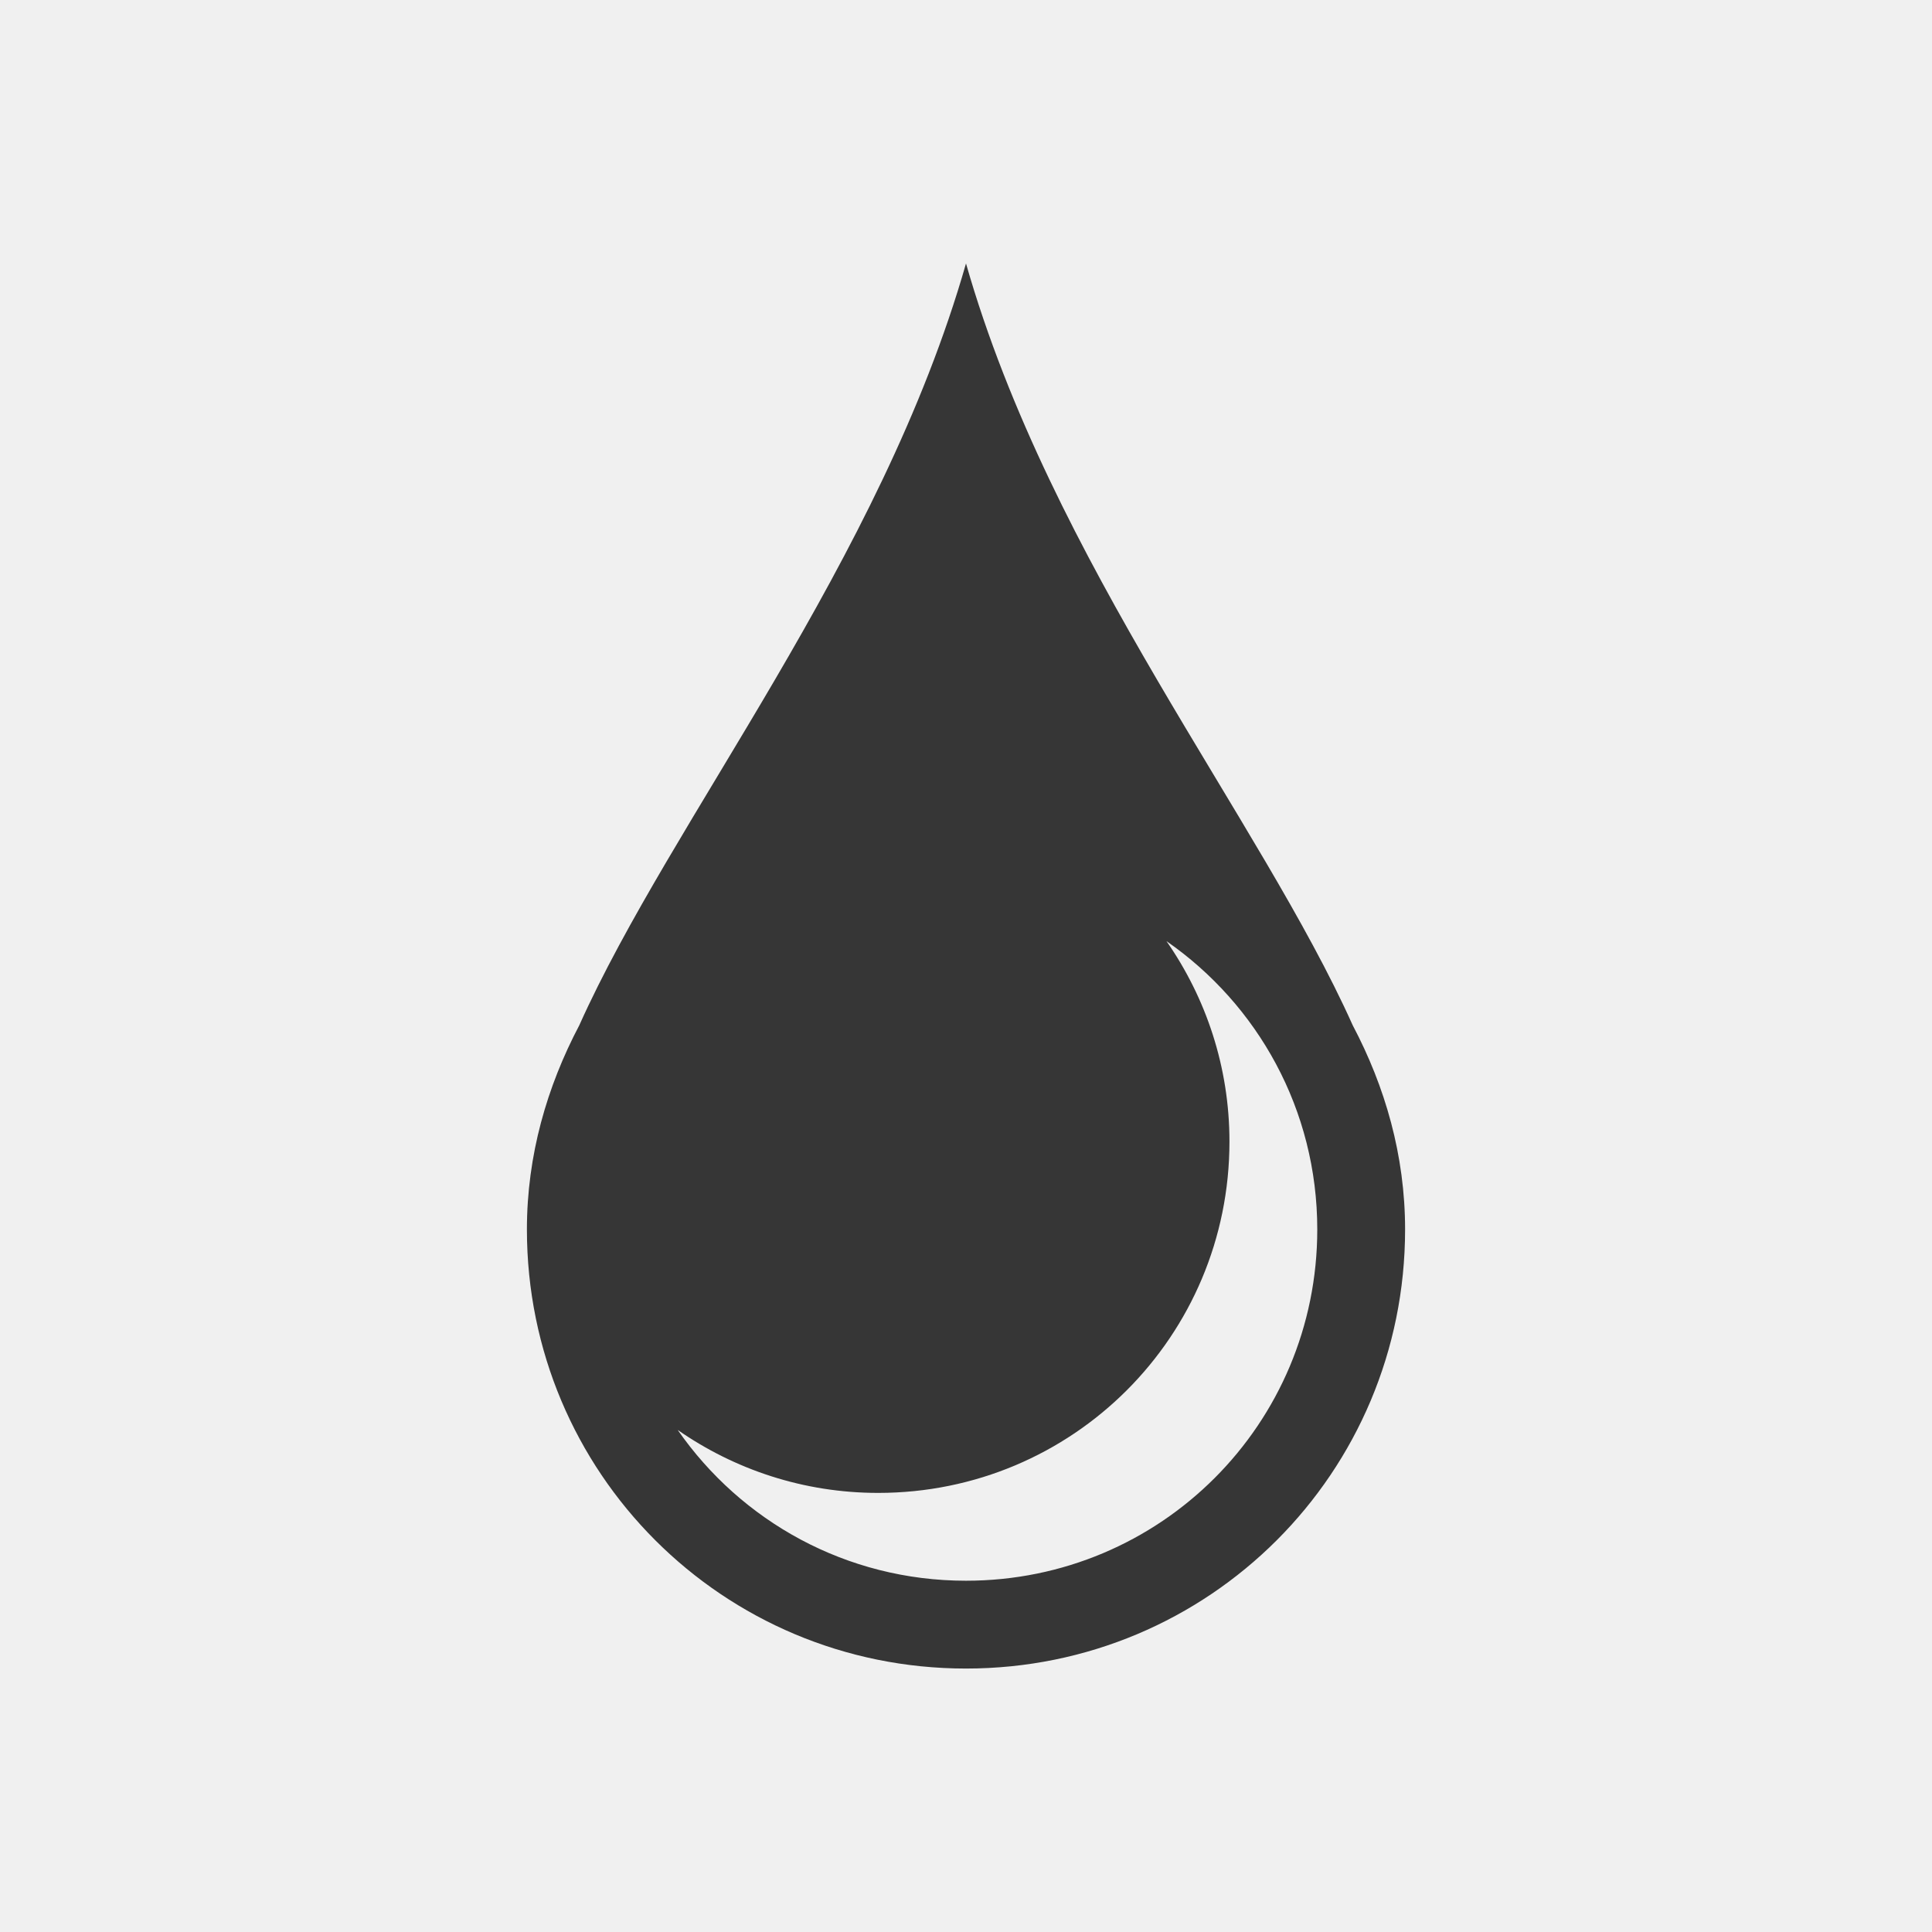
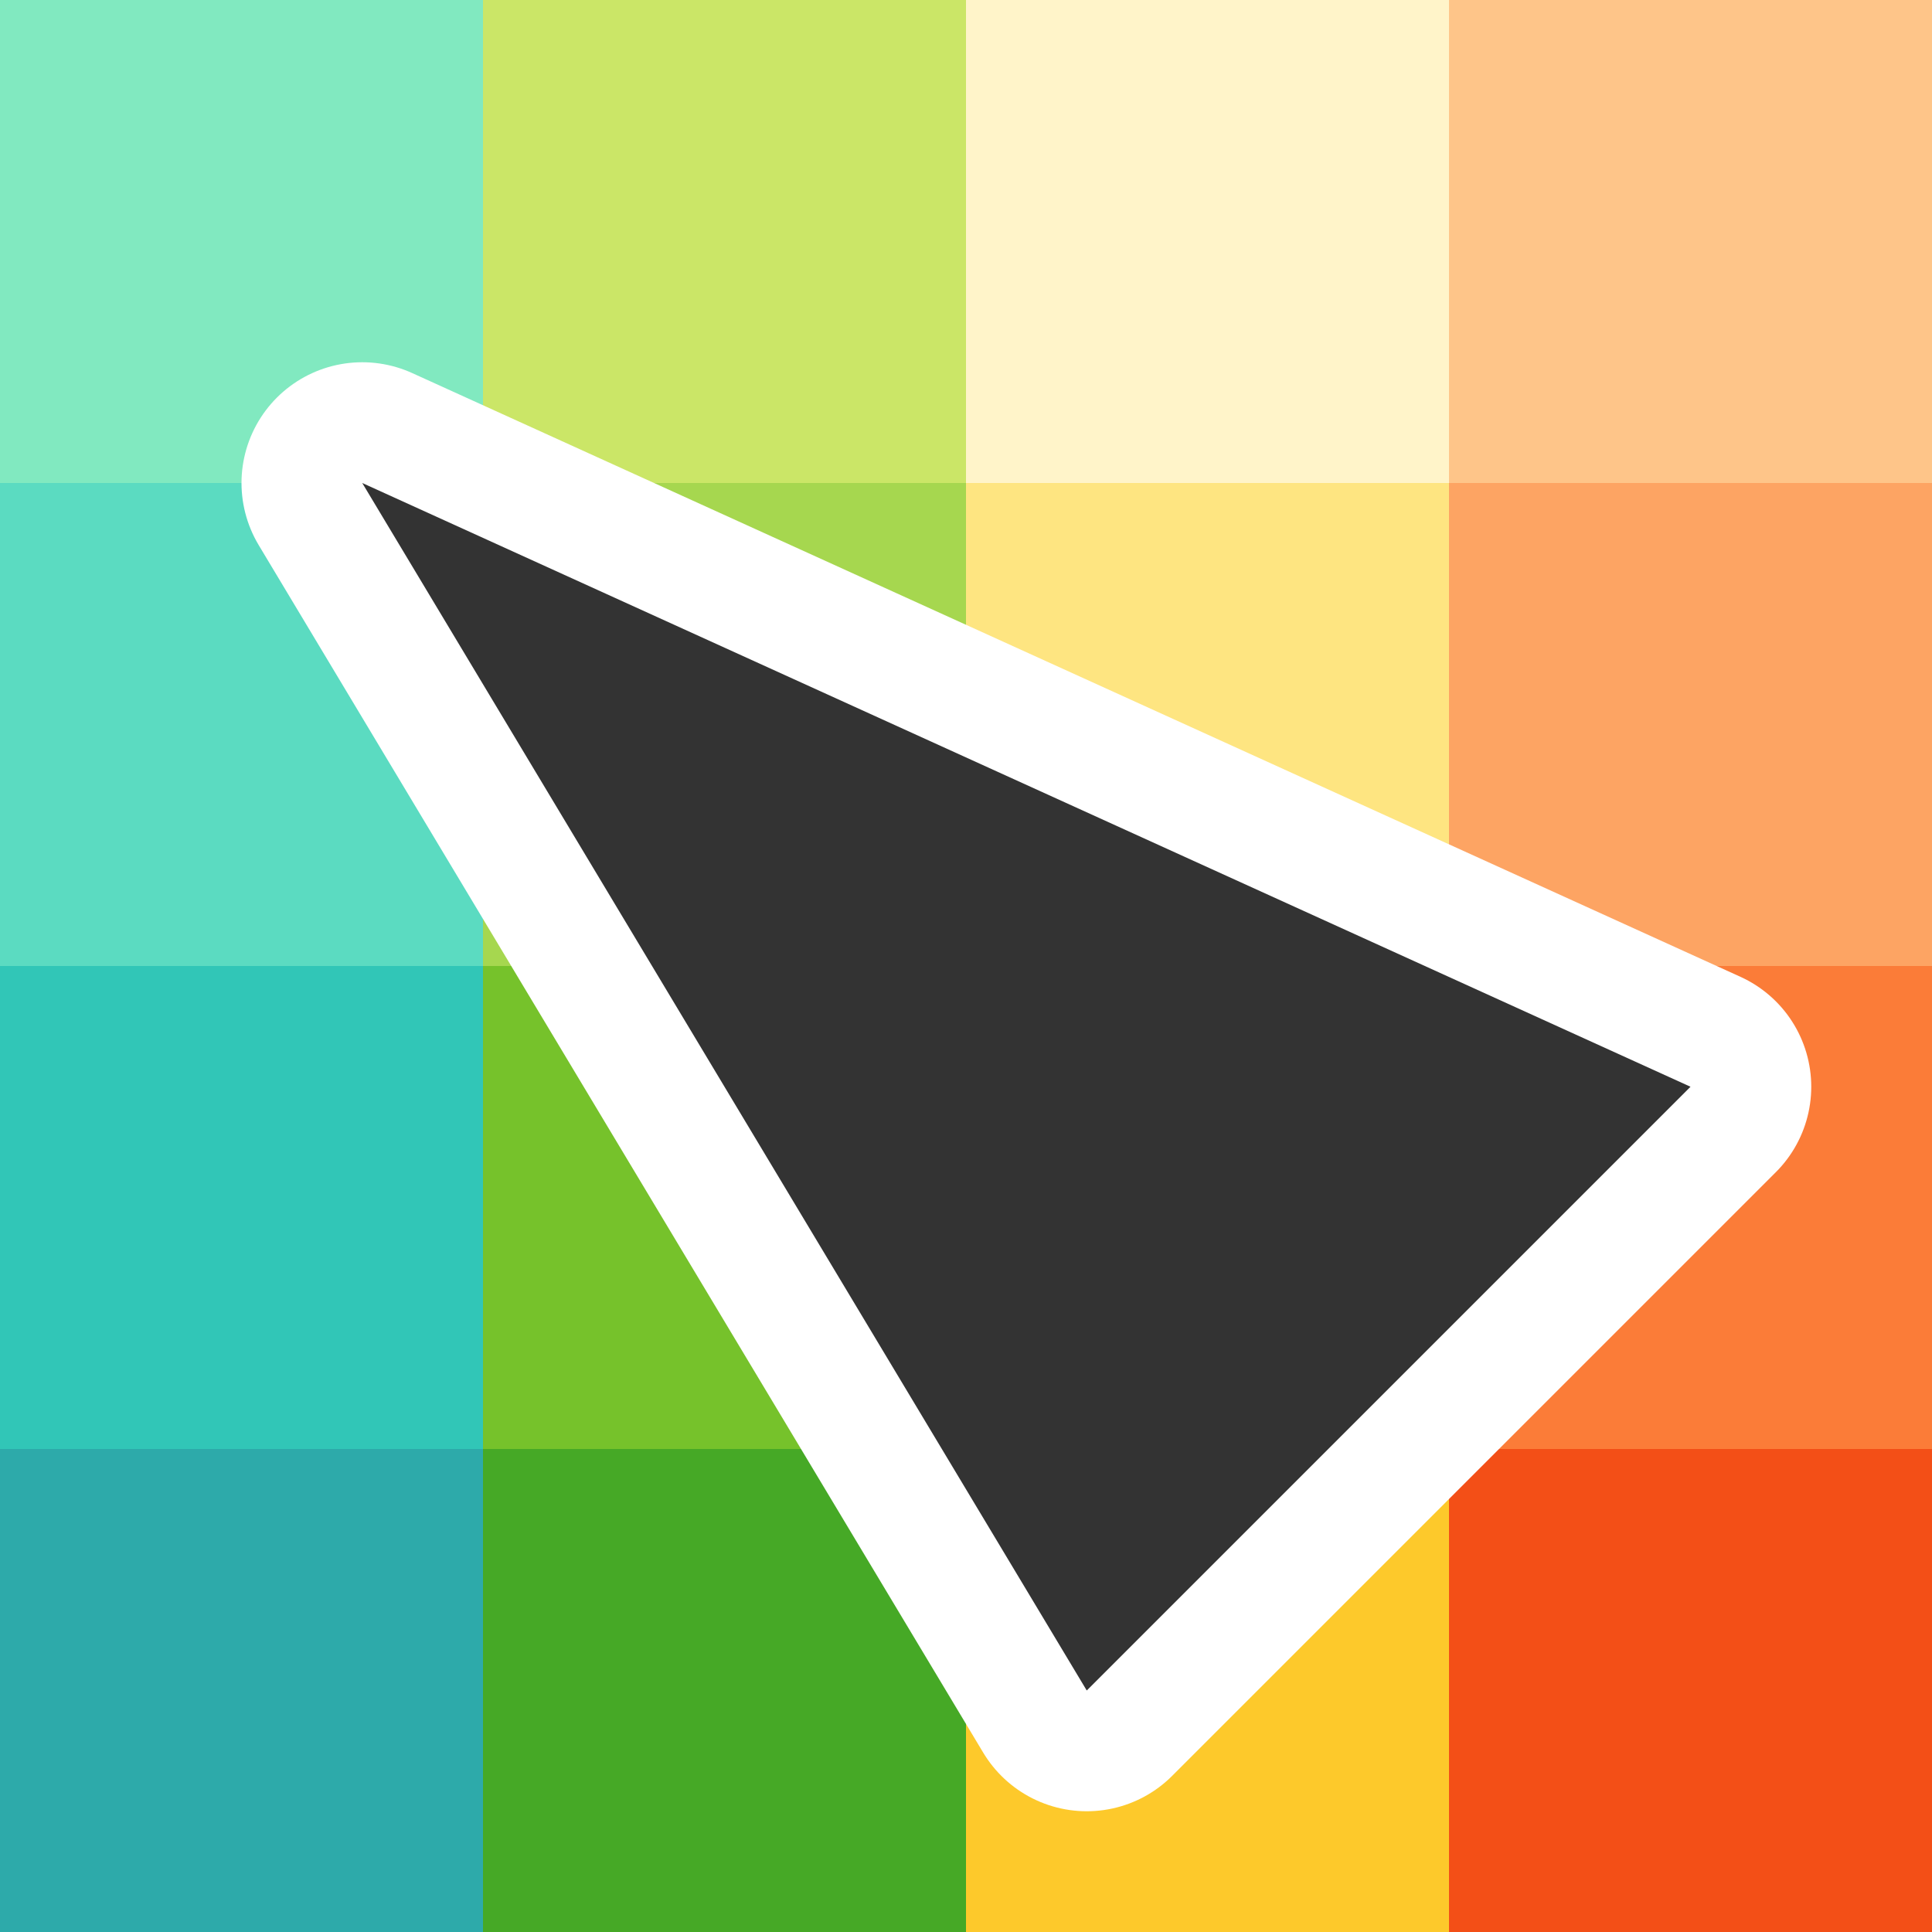
- <svg xmlns="http://www.w3.org/2000/svg" viewBox="0 0 22 22">
-   <defs id="defs3051">
+ <svg xmlns="http://www.w3.org/2000/svg" xmlns:ns1="http://www.openswatchbook.org/uri/2009/osb" xmlns:xlink="http://www.w3.org/1999/xlink" width="16" height="16" version="1.1" id="svg14">
+   <defs id="defs9">
+     <linearGradient id="linearGradient5606" ns1:paint="solid">
+       <stop id="stop5608" offset="0" style="stop-color:#000000" />
+     </linearGradient>
+     <linearGradient id="linearGradient4526" ns1:paint="solid">
+       <stop id="stop4528" offset="0" style="stop-color:#ffffff" />
+     </linearGradient>
+     <linearGradient id="linearGradient3600-4" ns1:paint="gradient">
+       <stop id="stop3602-7" offset="0" style="stop-color:#f4f4f4" />
+       <stop id="stop3604-6" offset="1" style="stop-color:#dbdbdb" />
+     </linearGradient>
    <style type="text/css" id="current-color-scheme">
-       .ColorScheme-Text {
-         color:#363636;
-       }
-       </style>
+    .ColorScheme-Text { color:#808080; }
+   </style>
+     <linearGradient id="linearGradient5796">
+       <stop id="stop5794" offset="0" style="stop-color:#4d4d4d;stop-opacity:1" />
+       <stop id="stop5792" offset="1" style="stop-color:#151515;stop-opacity:1;" />
+     </linearGradient>
+     <linearGradient xlink:href="#linearGradient5796" id="linearGradient3589" gradientUnits="userSpaceOnUse" x1="133.146" y1="147.925" x2="147.005" y2="147.925" />
  </defs>
-   <path style="fill:currentColor;fill-opacity:1;stroke:none" d="m11 3c-.973 3.405-3.354 6.332-4.404 8.676-.367.697-.596 1.479-.596 2.324 0 2.77 2.23 5 5 5 2.77 0 5-2.23 5-5 0-.845-.228-1.627-.596-2.324-1.05-2.344-3.431-5.271-4.404-8.676m2.283 7.717c1.038.721 1.717 1.918 1.717 3.283 0 2.216-1.784 4-4 4-1.365 0-2.562-.679-3.283-1.717.647.45 1.432.717 2.283.717 2.216 0 4-1.784 4-4 0-.851-.267-1.636-.717-2.283" class="ColorScheme-Text" />
+   <g id="layer1" style="display:inline;opacity:0.8;fill:#000000;stroke-width:0.667" transform="matrix(1.5,0,0,1.5,-198.0007,-217.9993)" />
+   <g id="layer1-2-6" style="display:inline;opacity:1;fill:url(#linearGradient3589);fill-opacity:1;stroke-width:0.77" transform="matrix(1.298829,0,0,1.298795,-141.098,-196.9564)" />
+   <rect style="opacity:1;vector-effect:none;fill:#2daaaa;fill-opacity:1;stroke:none;stroke-width:2;stroke-linecap:round;stroke-linejoin:round;stroke-miterlimit:4;stroke-dasharray:none;stroke-dashoffset:0;stroke-opacity:1" id="rect3830-5" width="4" height="4" x="0" y="12" />
+   <rect style="opacity:1;vector-effect:none;fill:#46a926;fill-opacity:1;stroke:none;stroke-width:2;stroke-linecap:round;stroke-linejoin:round;stroke-miterlimit:4;stroke-dasharray:none;stroke-dashoffset:0;stroke-opacity:1" id="rect3830-0-9" width="4" height="4" x="4" y="12" />
+   <rect style="opacity:1;vector-effect:none;fill:#fdc92b;fill-opacity:1;stroke:none;stroke-width:2;stroke-linecap:round;stroke-linejoin:round;stroke-miterlimit:4;stroke-dasharray:none;stroke-dashoffset:0;stroke-opacity:1" id="rect3830-2-2" width="4" height="4" x="8" y="12" />
+   <rect style="opacity:1;vector-effect:none;fill:#f34f17;fill-opacity:1;stroke:none;stroke-width:2;stroke-linecap:round;stroke-linejoin:round;stroke-miterlimit:4;stroke-dasharray:none;stroke-dashoffset:0;stroke-opacity:1" id="rect3830-3-2" width="4" height="4" x="12" y="12" />
+   <rect style="opacity:1;vector-effect:none;fill:#31c6b7;fill-opacity:1;stroke:none;stroke-width:2;stroke-linecap:round;stroke-linejoin:round;stroke-miterlimit:4;stroke-dasharray:none;stroke-dashoffset:0;stroke-opacity:1" id="rect3830-9" width="4" height="4" x="0" y="8" />
+   <rect style="opacity:1;vector-effect:none;fill:#76c22b;fill-opacity:1;stroke:none;stroke-width:2;stroke-linecap:round;stroke-linejoin:round;stroke-miterlimit:4;stroke-dasharray:none;stroke-dashoffset:0;stroke-opacity:1" id="rect3830-0-7" width="4" height="4" x="4" y="8" />
+   <rect style="opacity:1;vector-effect:none;fill:#ffda64;fill-opacity:1;stroke:none;stroke-width:2;stroke-linecap:round;stroke-linejoin:round;stroke-miterlimit:4;stroke-dasharray:none;stroke-dashoffset:0;stroke-opacity:1" id="rect3830-2-3" width="4" height="4" x="8" y="8" />
+   <rect style="opacity:1;vector-effect:none;fill:#fb7c38;fill-opacity:1;stroke:none;stroke-width:2;stroke-linecap:round;stroke-linejoin:round;stroke-miterlimit:4;stroke-dasharray:none;stroke-dashoffset:0;stroke-opacity:1" id="rect3830-3-6" width="4" height="4" x="12" y="8" />
+   <rect style="opacity:1;vector-effect:none;fill:#5bdbc1;fill-opacity:1;stroke:none;stroke-width:2;stroke-linecap:round;stroke-linejoin:round;stroke-miterlimit:4;stroke-dasharray:none;stroke-dashoffset:0;stroke-opacity:1" id="rect3830-29" width="4" height="4" x="0" y="4" />
+   <rect style="opacity:1;vector-effect:none;fill:#a6d74f;fill-opacity:1;stroke:none;stroke-width:2;stroke-linecap:round;stroke-linejoin:round;stroke-miterlimit:4;stroke-dasharray:none;stroke-dashoffset:0;stroke-opacity:1" id="rect3830-0-3" width="4" height="4" x="4" y="4" />
+   <rect style="opacity:1;vector-effect:none;fill:#fee581;fill-opacity:1;stroke:none;stroke-width:2;stroke-linecap:round;stroke-linejoin:round;stroke-miterlimit:4;stroke-dasharray:none;stroke-dashoffset:0;stroke-opacity:1" id="rect3830-2-1" width="4" height="4" x="8" y="4" />
+   <rect style="opacity:1;vector-effect:none;fill:#fda463;fill-opacity:1;stroke:none;stroke-width:2;stroke-linecap:round;stroke-linejoin:round;stroke-miterlimit:4;stroke-dasharray:none;stroke-dashoffset:0;stroke-opacity:1" id="rect3830-3-9" width="4" height="4" x="12" y="4" />
+   <rect style="opacity:1;vector-effect:none;fill:#81e9c0;fill-opacity:1;stroke:none;stroke-width:2;stroke-linecap:round;stroke-linejoin:round;stroke-miterlimit:4;stroke-dasharray:none;stroke-dashoffset:0;stroke-opacity:1" id="rect3830-78" width="4" height="4" x="0" y="0" />
+   <rect style="opacity:1;vector-effect:none;fill:#cbe667;fill-opacity:1;stroke:none;stroke-width:2;stroke-linecap:round;stroke-linejoin:round;stroke-miterlimit:4;stroke-dasharray:none;stroke-dashoffset:0;stroke-opacity:1" id="rect3830-0-4" width="4" height="4" x="4" y="0" />
+   <rect style="opacity:1;vector-effect:none;fill:#fff4c9;fill-opacity:1;stroke:none;stroke-width:2;stroke-linecap:round;stroke-linejoin:round;stroke-miterlimit:4;stroke-dasharray:none;stroke-dashoffset:0;stroke-opacity:1" id="rect3830-2-5" width="4" height="4" x="8" y="0" />
+   <rect style="opacity:1;vector-effect:none;fill:#fec589;fill-opacity:1;stroke:none;stroke-width:2;stroke-linecap:round;stroke-linejoin:round;stroke-miterlimit:4;stroke-dasharray:none;stroke-dashoffset:0;stroke-opacity:1" id="rect3830-3-0" width="4" height="4" x="12" y="0" />
+   <path style="opacity:1;vector-effect:none;fill:#ffffff;fill-opacity:1;stroke:#ffffff;stroke-width:2;stroke-linecap:round;stroke-linejoin:round;stroke-miterlimit:4;stroke-dasharray:none;stroke-dashoffset:0;stroke-opacity:1" d="M 3,4 14,9 9,14 Z" id="rect9129-5" />
+   <path style="opacity:1;vector-effect:none;fill:#333333;fill-opacity:1;stroke:none;stroke-width:1;stroke-linecap:round;stroke-linejoin:round;stroke-miterlimit:4;stroke-dasharray:none;stroke-dashoffset:0;stroke-opacity:1" d="M 3,4 14,9 9,14 Z" id="rect9129" />
</svg>
